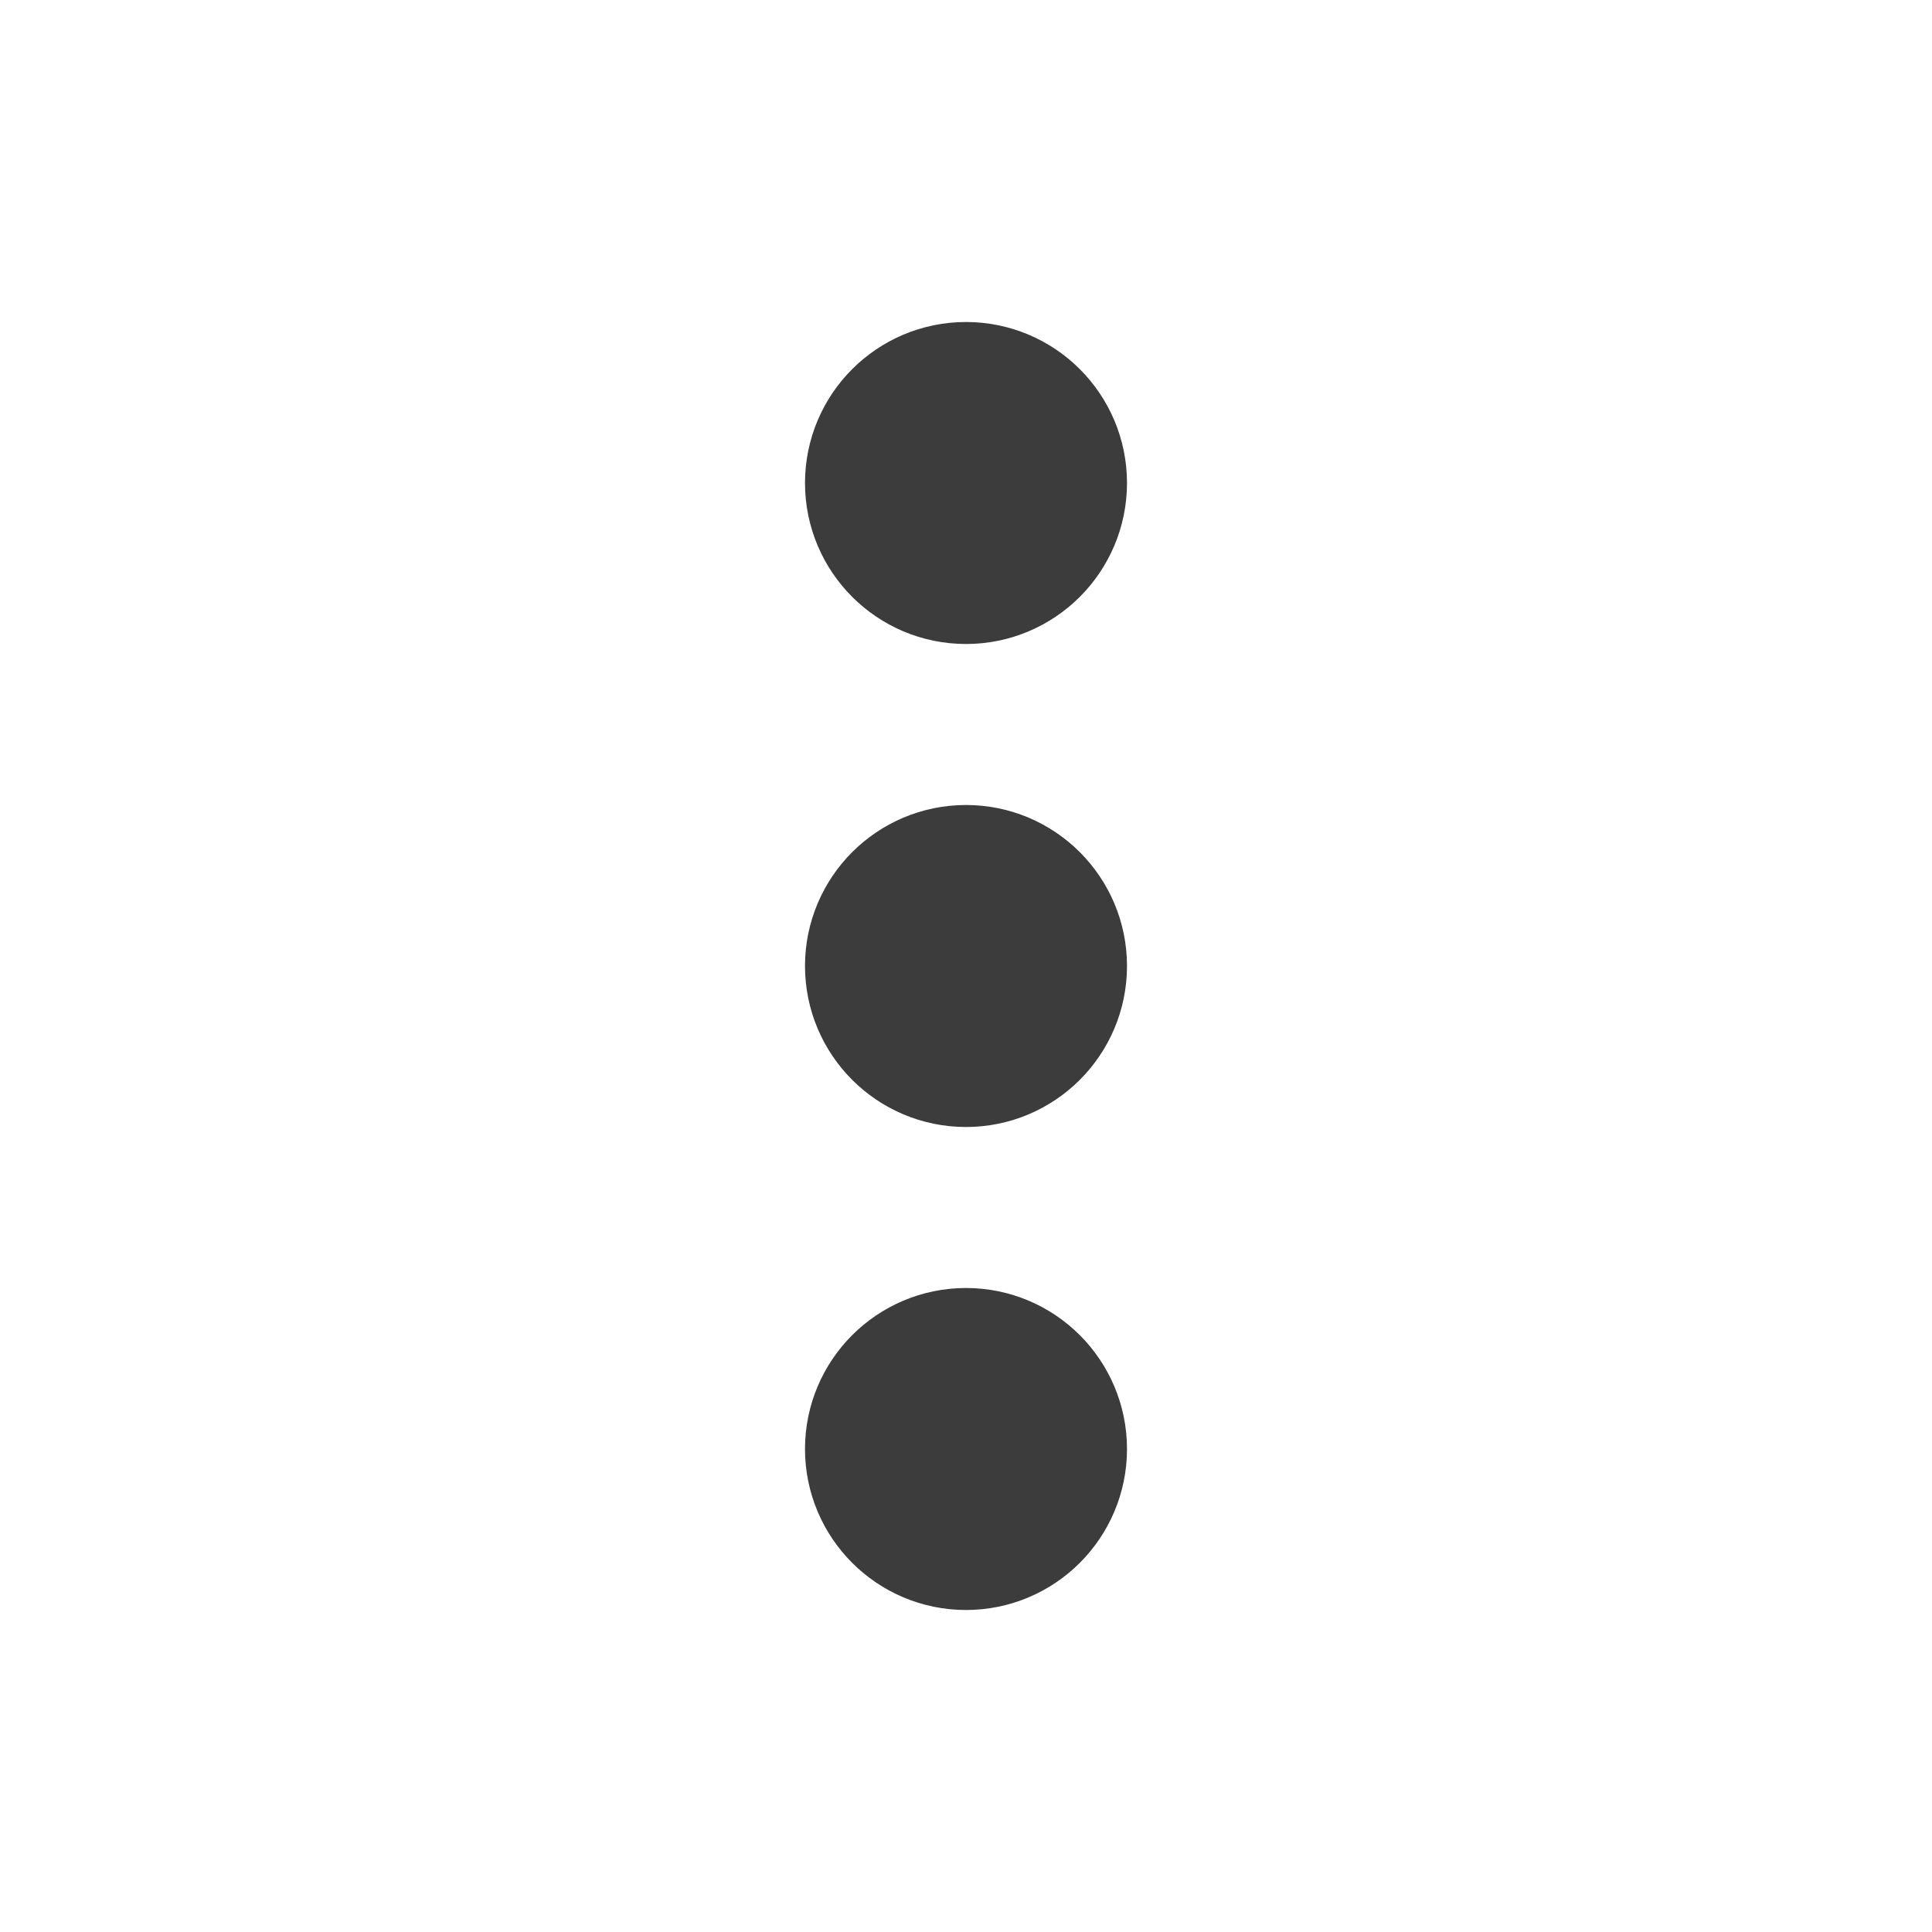
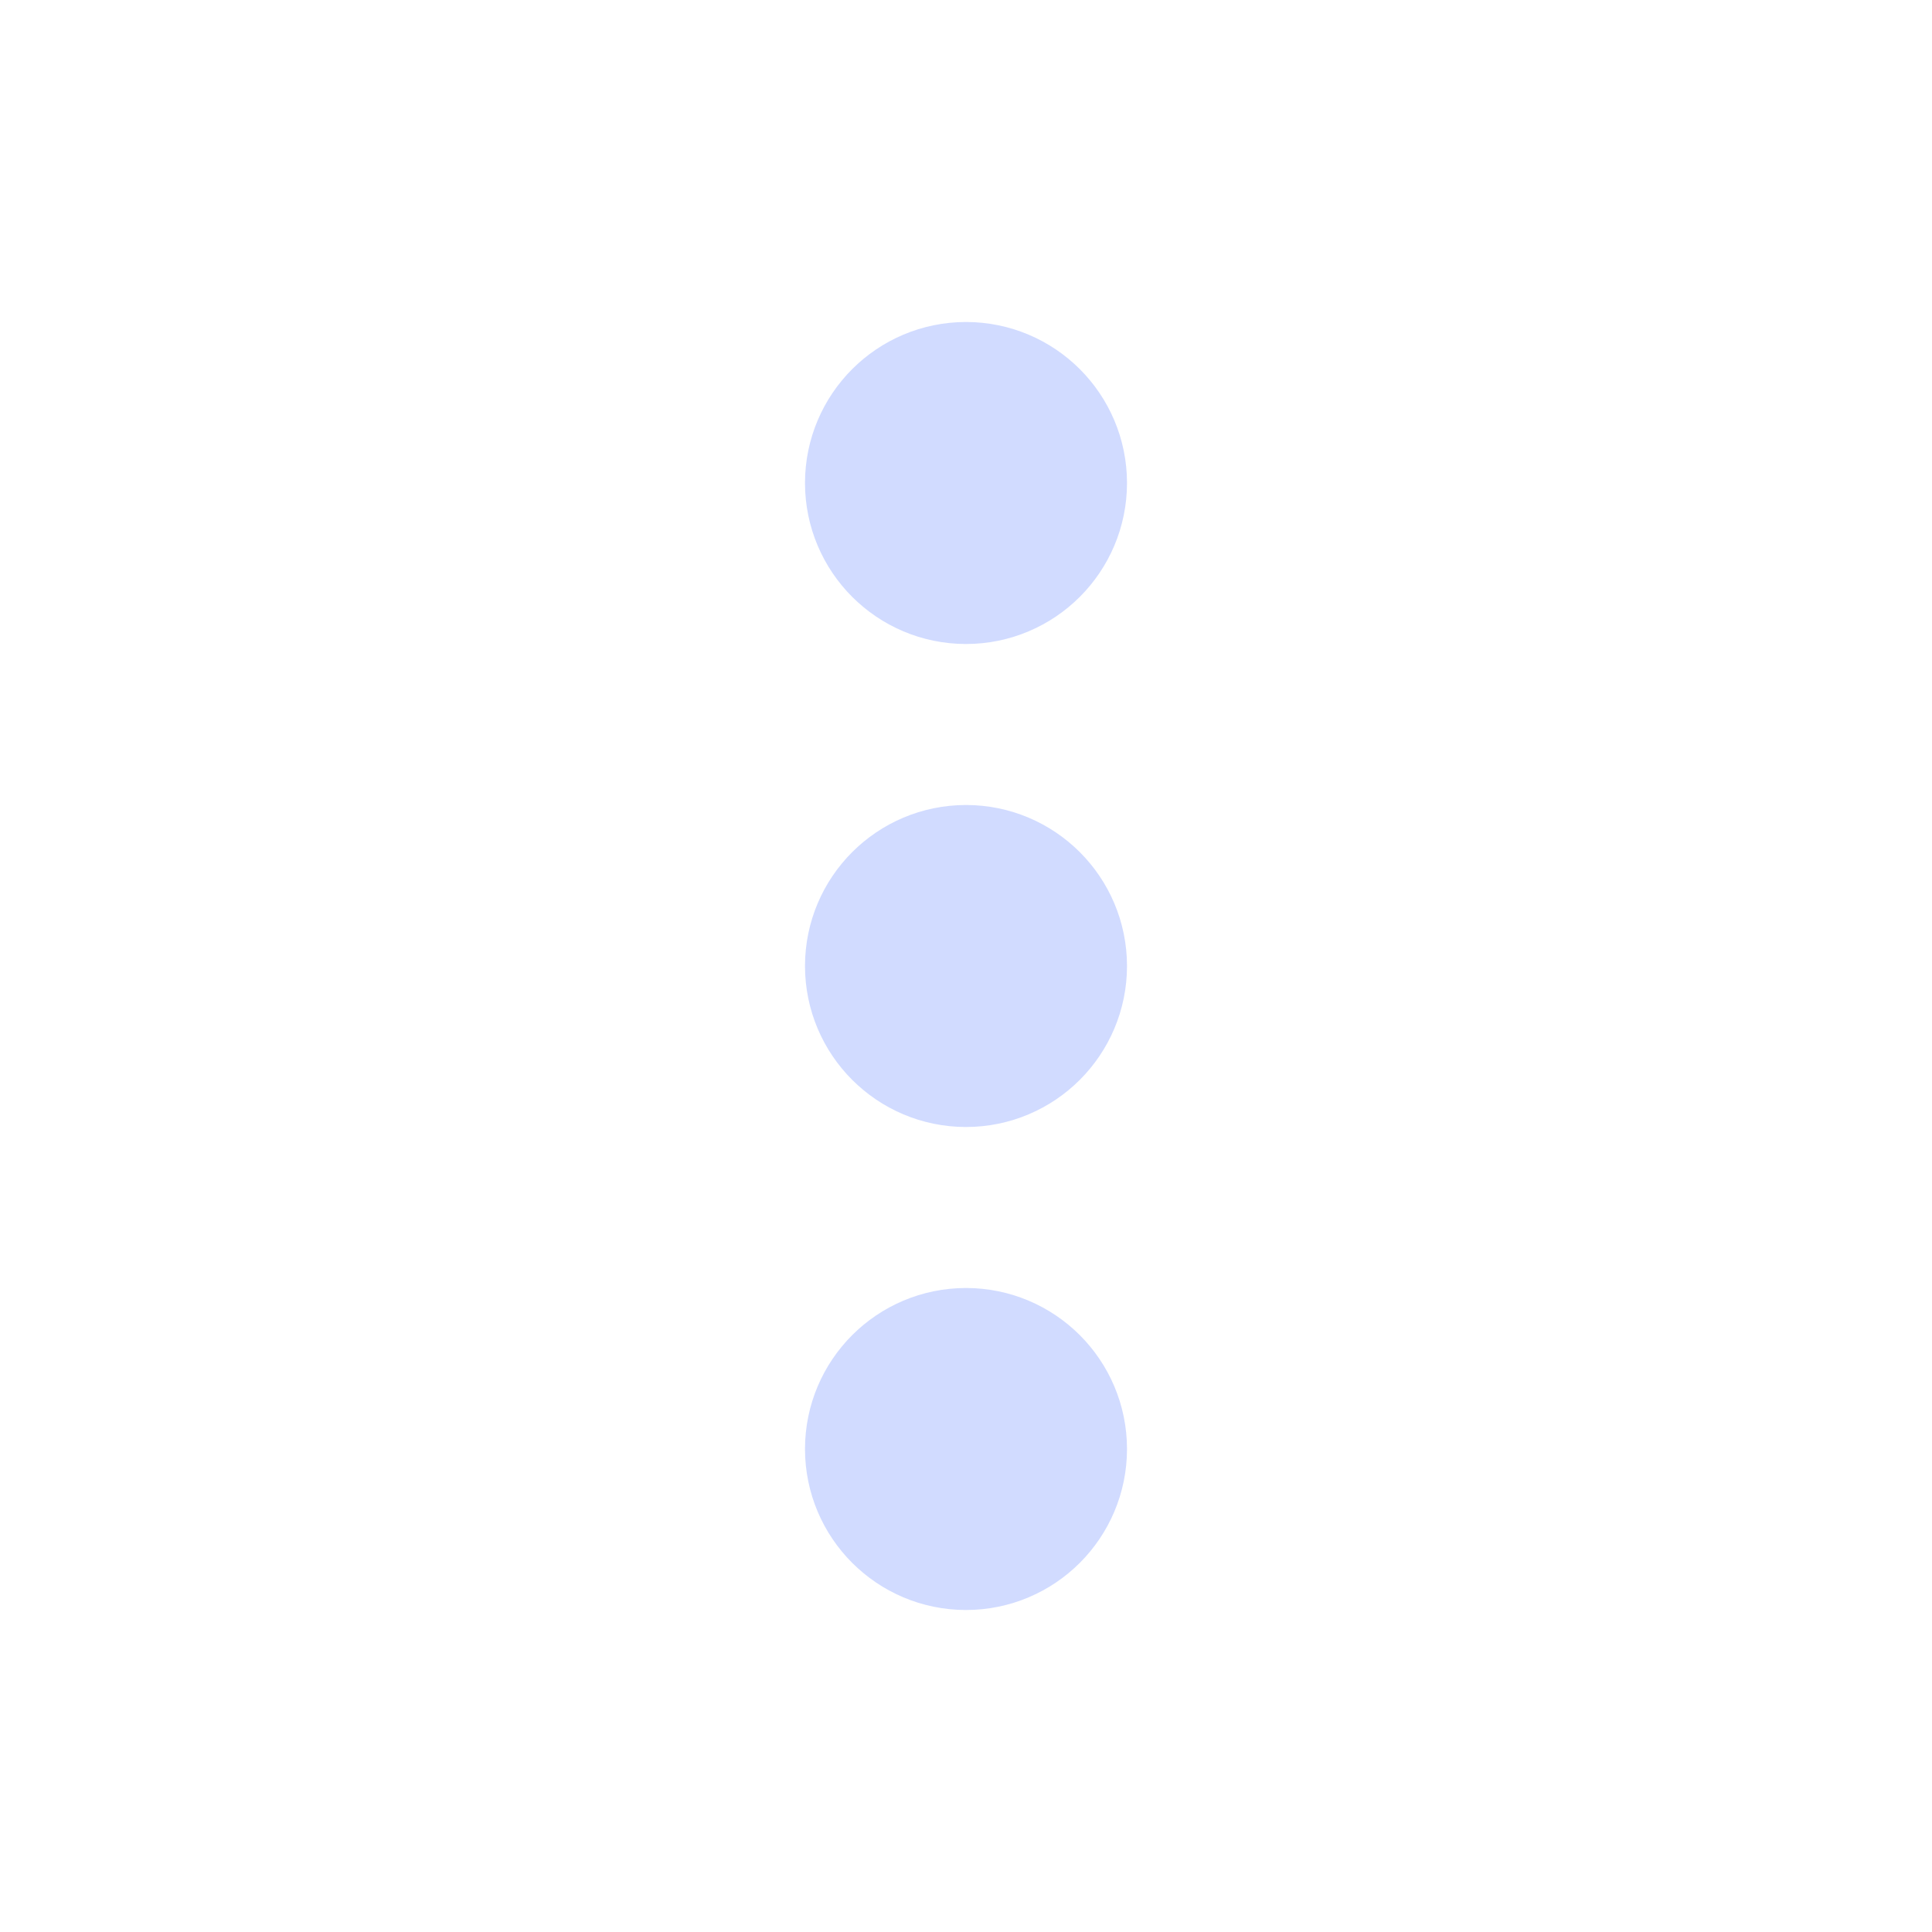
<svg xmlns="http://www.w3.org/2000/svg" width="800px" height="800px" viewBox="0 0 24 24" fill="none">
-   <path d="M12 12H12.01M12 6H12.01M12 18H12.01M13 12C13 12.552 12.552 13 12 13C11.448 13 11 12.552 11 12C11 11.448 11.448 11 12 11C12.552 11 13 11.448 13 12ZM13 18C13 18.552 12.552 19 12 19C11.448 19 11 18.552 11 18C11 17.448 11.448 17 12 17C12.552 17 13 17.448 13 18ZM13 6C13 6.552 12.552 7 12 7C11.448 7 11 6.552 11 6C11 5.448 11.448 5 12 5C12.552 5 13 5.448 13 6Z" stroke="#3c3c3c" stroke-width="2" stroke-linecap="round" stroke-linejoin="round" />
+   <path d="M12 12H12.01M12 6H12.01M12 18H12.01M13 12C13 12.552 12.552 13 12 13C11.448 13 11 12.552 11 12C11 11.448 11.448 11 12 11C12.552 11 13 11.448 13 12ZM13 18C13 18.552 12.552 19 12 19C11.448 19 11 18.552 11 18C11 17.448 11.448 17 12 17C12.552 17 13 17.448 13 18ZM13 6C13 6.552 12.552 7 12 7C11.448 7 11 6.552 11 6C11 5.448 11.448 5 12 5C12.552 5 13 5.448 13 6Z" stroke="#d1dbff" stroke-width="2" stroke-linecap="round" stroke-linejoin="round" />
</svg>
